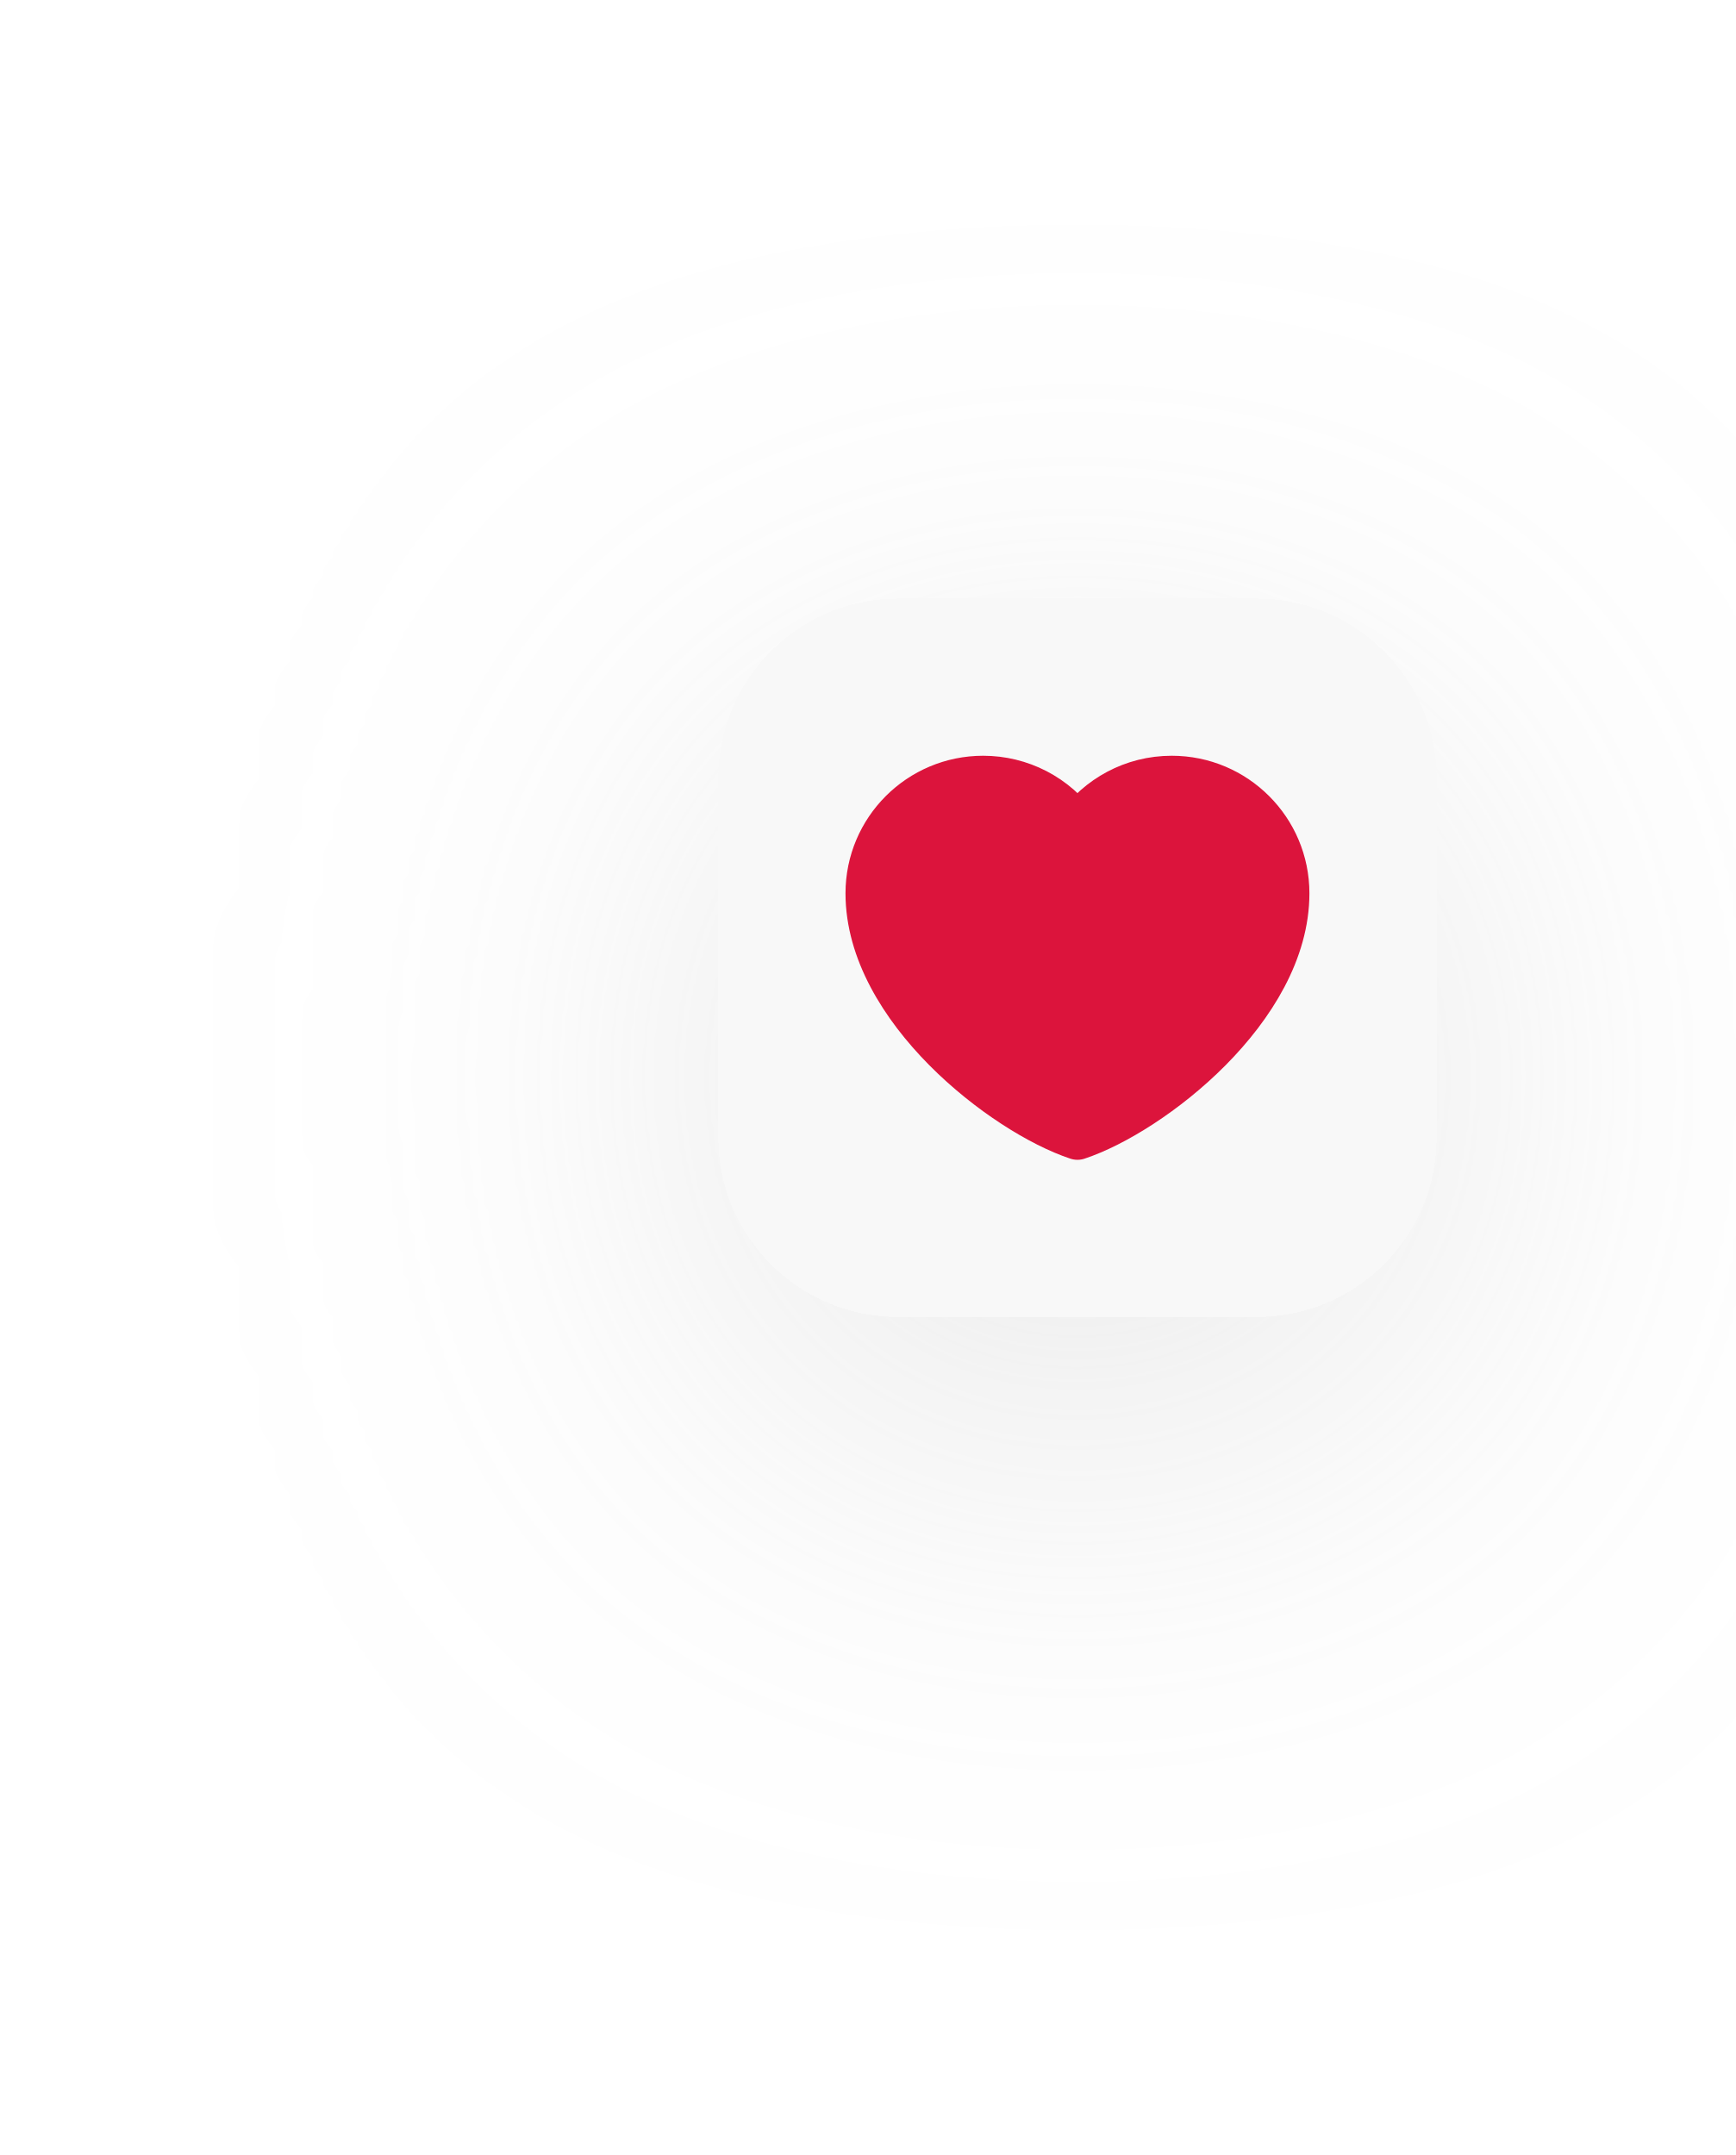
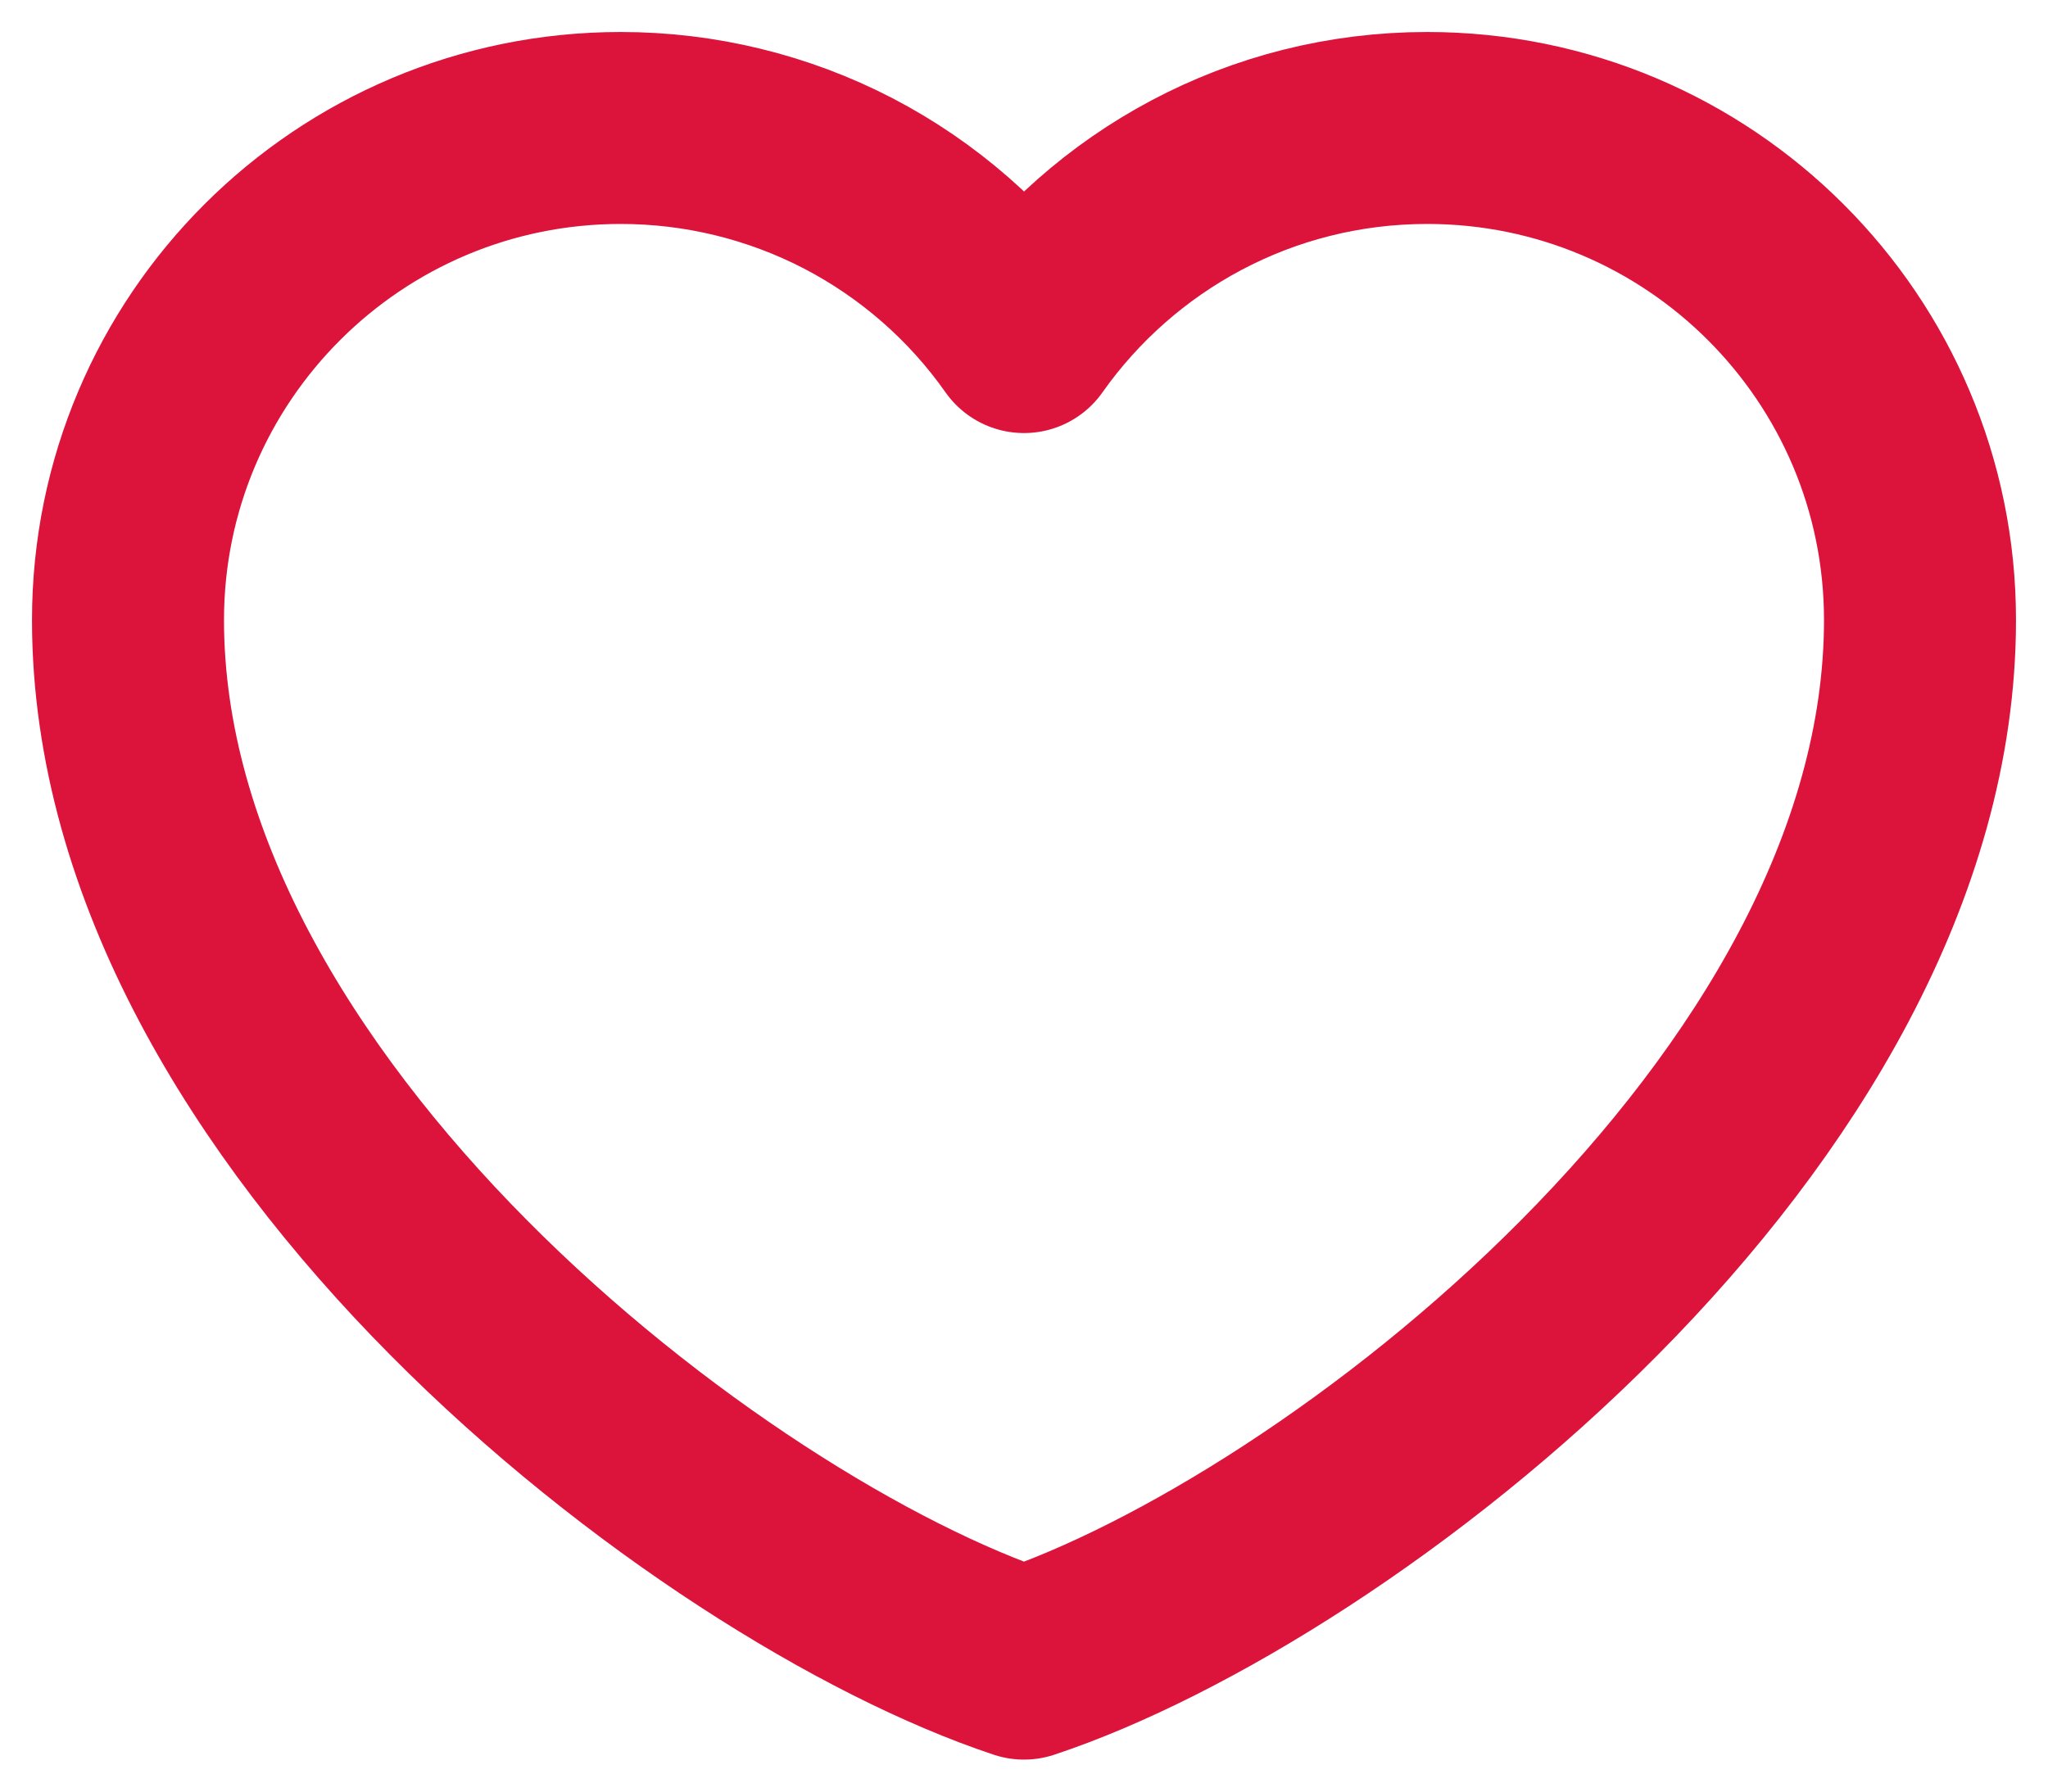
- <svg xmlns="http://www.w3.org/2000/svg" width="58" height="72" viewBox="0 0 58 72" fill="none">
-   <g filter="url(#filter0_d_2065_3572)">
-     <rect x="24" y="20" width="24" height="24" rx="6" fill="#F8F8F8" shape-rendering="crispEdges" />
-     <path d="M32.85 26C30.724 26 29 27.722 29 29.846C29 33.691 33.55 37.187 36 38C38.45 37.187 43 33.691 43 29.846C43 27.722 41.276 26 39.15 26C37.848 26 36.697 26.646 36 27.634C35.645 27.129 35.173 26.717 34.625 26.432C34.077 26.148 33.468 26 32.85 26Z" fill="#DC143C" stroke="#DC143C" stroke-width="1.5" stroke-linecap="round" stroke-linejoin="round" />
-   </g>
-   <defs>
-     <filter id="filter0_d_2065_3572" x="0" y="0" width="72" height="72" filterUnits="userSpaceOnUse" color-interpolation-filters="sRGB">
-       <feFlood flood-opacity="0" result="BackgroundImageFix" />
-       <feColorMatrix in="SourceAlpha" type="matrix" values="0 0 0 0 0 0 0 0 0 0 0 0 0 0 0 0 0 0 127 0" result="hardAlpha" />
-       <feOffset dy="4" />
-       <feGaussianBlur stdDeviation="12" />
-       <feComposite in2="hardAlpha" operator="out" />
-       <feColorMatrix type="matrix" values="0 0 0 0 0.651 0 0 0 0 0.651 0 0 0 0 0.651 0 0 0 0.25 0" />
-       <feBlend mode="normal" in2="BackgroundImageFix" result="effect1_dropShadow_2065_3572" />
-       <feBlend mode="normal" in="SourceGraphic" in2="effect1_dropShadow_2065_3572" result="shape" />
-     </filter>
-   </defs>
+ <svg xmlns="http://www.w3.org/2000/svg" width="16" height="14" viewBox="0 0 16 14" fill="none">
+   <path d="M4.85 1C2.724 1 1 2.722 1 4.845C1 8.691 5.55 12.187 8 13C10.45 12.187 15 8.691 15 4.845C15 2.722 13.276 1 11.15 1C9.848 1 8.697 1.646 8 2.634C7.645 2.129 7.173 1.717 6.625 1.432C6.077 1.148 5.468 1 4.85 1Z" stroke="#DC143C" stroke-width="1.5" stroke-linecap="round" stroke-linejoin="round" />
</svg>
